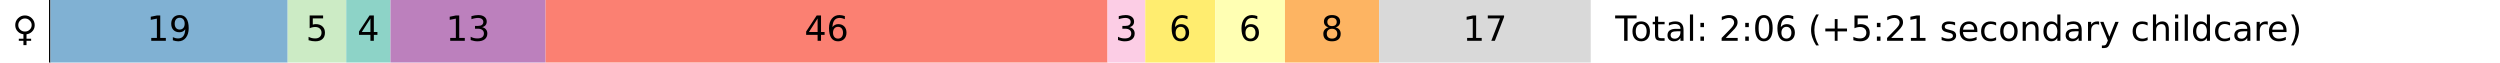
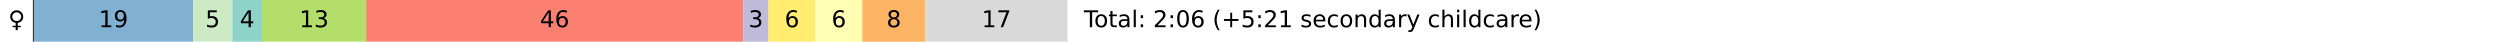
- <svg xmlns="http://www.w3.org/2000/svg" height="18pt" version="1.1" viewBox="0 0 720 18" width="720pt">
+ <svg xmlns="http://www.w3.org/2000/svg" height="18pt" version="1.1" viewBox="0 0 1080 18" width="1080pt">
  <defs>
    <style type="text/css">*{stroke-linecap:butt;stroke-linejoin:round;}</style>
  </defs>
  <g id="figure_1">
    <g id="patch_1">
-       <path d="M 0 18  L 720 18  L 720 0  L 0 0  z " style="fill:none;" />
+       <path d="M 0 18  L 1080 18  L 1080 0  L 0 0  z " style="fill:none;" />
    </g>
    <g id="axes_1">
      <g id="patch_2">
-         <path clip-path="url(#p9ad3ff07cd)" d="M 14.118 18  L 14.528 18  L 14.528 0  L 14.118 0  z " />
+         <path clip-path="url(#pf9552f46b9)" d="M 14.211 18  L 14.624 18  L 14.624 0  L 14.211 0  z " />
      </g>
      <g id="patch_3">
-         <path clip-path="url(#p9ad3ff07cd)" d="M 14.528 18  L 82.847 18  L 82.847 0  L 14.528 0  z " style="fill:#80b1d3;" />
+         <path clip-path="url(#pf9552f46b9)" d="M 14.624 18  L 83.392 18  L 83.392 0  L 14.624 0  z " style="fill:#80b1d3;" />
      </g>
      <g id="patch_4">
-         <path clip-path="url(#p9ad3ff07cd)" d="M 82.847 18  L 99.716 18  L 99.716 0  L 82.847 0  z " style="fill:#ccebc5;" />
+         <path clip-path="url(#pf9552f46b9)" d="M 83.392 18  L 100.372 18  L 100.372 0  L 83.392 0  z " style="fill:#ccebc5;" />
      </g>
      <g id="patch_5">
-         <path clip-path="url(#p9ad3ff07cd)" d="M 99.716 18  L 112.451 18  L 112.451 0  L 99.716 0  z " style="fill:#8dd3c7;" />
+         <path clip-path="url(#pf9552f46b9)" d="M 100.372 18  L 113.19 18  L 113.19 0  L 100.372 0  z " style="fill:#8dd3c7;" />
      </g>
      <g id="patch_6">
-         <path clip-path="url(#p9ad3ff07cd)" d="M 112.451 18  L 157.13 18  L 157.13 0  L 112.451 0  z " style="fill:#bc80bd;" />
+         <path clip-path="url(#pf9552f46b9)" d="M 113.19 18  L 158.164 18  L 158.164 0  L 113.19 0  z " style="fill:#b3de69;" />
      </g>
      <g id="patch_7">
-         <path clip-path="url(#p9ad3ff07cd)" d="M 157.13 18  L 318.965 18  L 318.965 0  L 157.13 0  z " style="fill:#fb8072;" />
+         <path clip-path="url(#pf9552f46b9)" d="M 158.164 18  L 321.064 18  L 321.064 0  L 158.164 0  z " style="fill:#fb8072;" />
      </g>
      <g id="patch_8">
-         <path clip-path="url(#p9ad3ff07cd)" d="M 318.965 18  L 329.842 18  L 329.842 0  L 318.965 0  z " style="fill:#fccde5;" />
+         <path clip-path="url(#pf9552f46b9)" d="M 321.064 18  L 332.012 18  L 332.012 0  L 321.064 0  z " style="fill:#bebada;" />
      </g>
      <g id="patch_9">
-         <path clip-path="url(#p9ad3ff07cd)" d="M 329.842 18  L 349.98 18  L 349.98 0  L 329.842 0  z " style="fill:#ffed6f;" />
+         <path clip-path="url(#pf9552f46b9)" d="M 332.012 18  L 352.283 18  L 352.283 0  L 332.012 0  z " style="fill:#ffed6f;" />
      </g>
      <g id="patch_10">
-         <path clip-path="url(#p9ad3ff07cd)" d="M 349.98 18  L 370.069 18  L 370.069 0  L 349.98 0  z " style="fill:#ffffb3;" />
+         <path clip-path="url(#pf9552f46b9)" d="M 352.283 18  L 372.504 18  L 372.504 0  L 352.283 0  z " style="fill:#ffffb3;" />
      </g>
      <g id="patch_11">
-         <path clip-path="url(#p9ad3ff07cd)" d="M 370.069 18  L 397.182 18  L 397.182 0  L 370.069 0  z " style="fill:#fdb462;" />
+         <path clip-path="url(#pf9552f46b9)" d="M 372.504 18  L 399.795 18  L 399.795 0  L 372.504 0  z " style="fill:#fdb462;" />
      </g>
      <g id="patch_12">
-         <path clip-path="url(#p9ad3ff07cd)" d="M 397.182 18  L 458.134 18  L 458.134 0  L 397.182 0  z " style="fill:#d9d9d9;" />
+         <path clip-path="url(#pf9552f46b9)" d="M 399.795 18  L 461.148 18  L 461.148 0  L 399.795 0  z " style="fill:#d9d9d9;" />
      </g>
      <g id="text_1">
-         <text style="font-family:DejaVu Sans;font-size:10px;font-stretch:normal;font-style:normal;font-weight:normal;text-anchor:middle;" transform="rotate(-0, 48.6876, 11.75938)" x="48.688" y="11.759">19</text>
+         <text style="font-family:DejaVu Sans;font-size:10px;font-stretch:normal;font-style:normal;font-weight:normal;text-anchor:middle;" transform="rotate(-0, 49.00792, 11.75938)" x="49.008" y="11.759">19</text>
      </g>
      <g id="text_2">
-         <text style="font-family:DejaVu Sans;font-size:10px;font-stretch:normal;font-style:normal;font-weight:normal;text-anchor:middle;" transform="rotate(-0, 91.2816, 11.75938)" x="91.282" y="11.759">5</text>
+         <text style="font-family:DejaVu Sans;font-size:10px;font-stretch:normal;font-style:normal;font-weight:normal;text-anchor:middle;" transform="rotate(-0, 91.88214, 11.75938)" x="91.882" y="11.759">5</text>
      </g>
      <g id="text_3">
-         <text style="font-family:DejaVu Sans;font-size:10px;font-stretch:normal;font-style:normal;font-weight:normal;text-anchor:middle;" transform="rotate(-0, 106.0834, 11.75938)" x="106.083" y="11.759">4</text>
+         <text style="font-family:DejaVu Sans;font-size:10px;font-stretch:normal;font-style:normal;font-weight:normal;text-anchor:middle;" transform="rotate(-0, 106.7813, 11.75938)" x="106.781" y="11.759">4</text>
      </g>
      <g id="text_4">
-         <text style="font-family:DejaVu Sans;font-size:10px;font-stretch:normal;font-style:normal;font-weight:normal;text-anchor:middle;" transform="rotate(-0, 134.7904, 11.75938)" x="134.79" y="11.759">13</text>
+         <text style="font-family:DejaVu Sans;font-size:10px;font-stretch:normal;font-style:normal;font-weight:normal;text-anchor:middle;" transform="rotate(-0, 135.6772, 11.75938)" x="135.677" y="11.759">13</text>
      </g>
      <g id="text_5">
-         <text style="font-family:DejaVu Sans;font-size:10px;font-stretch:normal;font-style:normal;font-weight:normal;text-anchor:middle;" transform="rotate(-0, 238.0478, 11.75938)" x="238.048" y="11.759">46</text>
+         <text style="font-family:DejaVu Sans;font-size:10px;font-stretch:normal;font-style:normal;font-weight:normal;text-anchor:middle;" transform="rotate(-0, 239.6139, 11.75938)" x="239.614" y="11.759">46</text>
      </g>
      <g id="text_6">
-         <text style="font-family:DejaVu Sans;font-size:10px;font-stretch:normal;font-style:normal;font-weight:normal;text-anchor:middle;" transform="rotate(-0, 324.4035, 11.75938)" x="324.404" y="11.759">3</text>
+         <text style="font-family:DejaVu Sans;font-size:10px;font-stretch:normal;font-style:normal;font-weight:normal;text-anchor:middle;" transform="rotate(-0, 326.5377, 11.75938)" x="326.538" y="11.759">3</text>
      </g>
      <g id="text_7">
-         <text style="font-family:DejaVu Sans;font-size:10px;font-stretch:normal;font-style:normal;font-weight:normal;text-anchor:middle;" transform="rotate(-0, 339.9108, 11.75938)" x="339.911" y="11.759">6</text>
+         <text style="font-family:DejaVu Sans;font-size:10px;font-stretch:normal;font-style:normal;font-weight:normal;text-anchor:middle;" transform="rotate(-0, 342.1471, 11.75938)" x="342.147" y="11.759">6</text>
      </g>
      <g id="text_8">
-         <text style="font-family:DejaVu Sans;font-size:10px;font-stretch:normal;font-style:normal;font-weight:normal;text-anchor:middle;" transform="rotate(-0, 360.0248, 11.75938)" x="360.025" y="11.759">6</text>
+         <text style="font-family:DejaVu Sans;font-size:10px;font-stretch:normal;font-style:normal;font-weight:normal;text-anchor:middle;" transform="rotate(-0, 362.3933, 11.75938)" x="362.393" y="11.759">6</text>
      </g>
      <g id="text_9">
-         <text style="font-family:DejaVu Sans;font-size:10px;font-stretch:normal;font-style:normal;font-weight:normal;text-anchor:middle;" transform="rotate(-0, 383.6258, 11.75938)" x="383.626" y="11.759">8</text>
+         <text style="font-family:DejaVu Sans;font-size:10px;font-stretch:normal;font-style:normal;font-weight:normal;text-anchor:middle;" transform="rotate(-0, 386.1496, 11.75938)" x="386.15" y="11.759">8</text>
      </g>
      <g id="text_10">
-         <text style="font-family:DejaVu Sans;font-size:10px;font-stretch:normal;font-style:normal;font-weight:normal;text-anchor:middle;" transform="rotate(-0, 427.6581, 11.75938)" x="427.658" y="11.759">17</text>
+         <text style="font-family:DejaVu Sans;font-size:10px;font-stretch:normal;font-style:normal;font-weight:normal;text-anchor:middle;" transform="rotate(-0, 430.4717, 11.75938)" x="430.472" y="11.759">17</text>
      </g>
      <g id="text_11">
-         <text style="font-family:DejaVu Sans;font-size:10px;font-stretch:normal;font-style:normal;font-weight:normal;text-anchor:start;" transform="rotate(-0, 465.1931, 11.75938)" x="465.193" y="11.759">Total: 2:06 (+5:21 secondary childcare)</text>
+         <text style="font-family:DejaVu Sans;font-size:10px;font-stretch:normal;font-style:normal;font-weight:normal;text-anchor:start;" transform="rotate(-0, 468.2536, 11.75938)" x="468.254" y="11.759">Total: 2:06 (+5:21 secondary childcare)</text>
      </g>
      <g id="text_12">
-         <text style="font-family:DejaVu Sans;font-size:10px;font-stretch:normal;font-style:normal;font-weight:normal;text-anchor:start;" transform="rotate(-0, 3.529412, 11.75938)" x="3.529" y="11.759">♀</text>
+         <text style="font-family:DejaVu Sans;font-size:10px;font-stretch:normal;font-style:normal;font-weight:normal;text-anchor:start;" transform="rotate(-0, 3.552632, 11.75938)" x="3.553" y="11.759">♀</text>
      </g>
    </g>
  </g>
  <defs>
-     <clipPath id="p9ad3ff07cd">
-       <rect height="18" width="720" x="0" y="0" />
+     <clipPath id="pf9552f46b9">
+       <rect height="18" width="1080" x="0" y="0" />
    </clipPath>
  </defs>
</svg>
